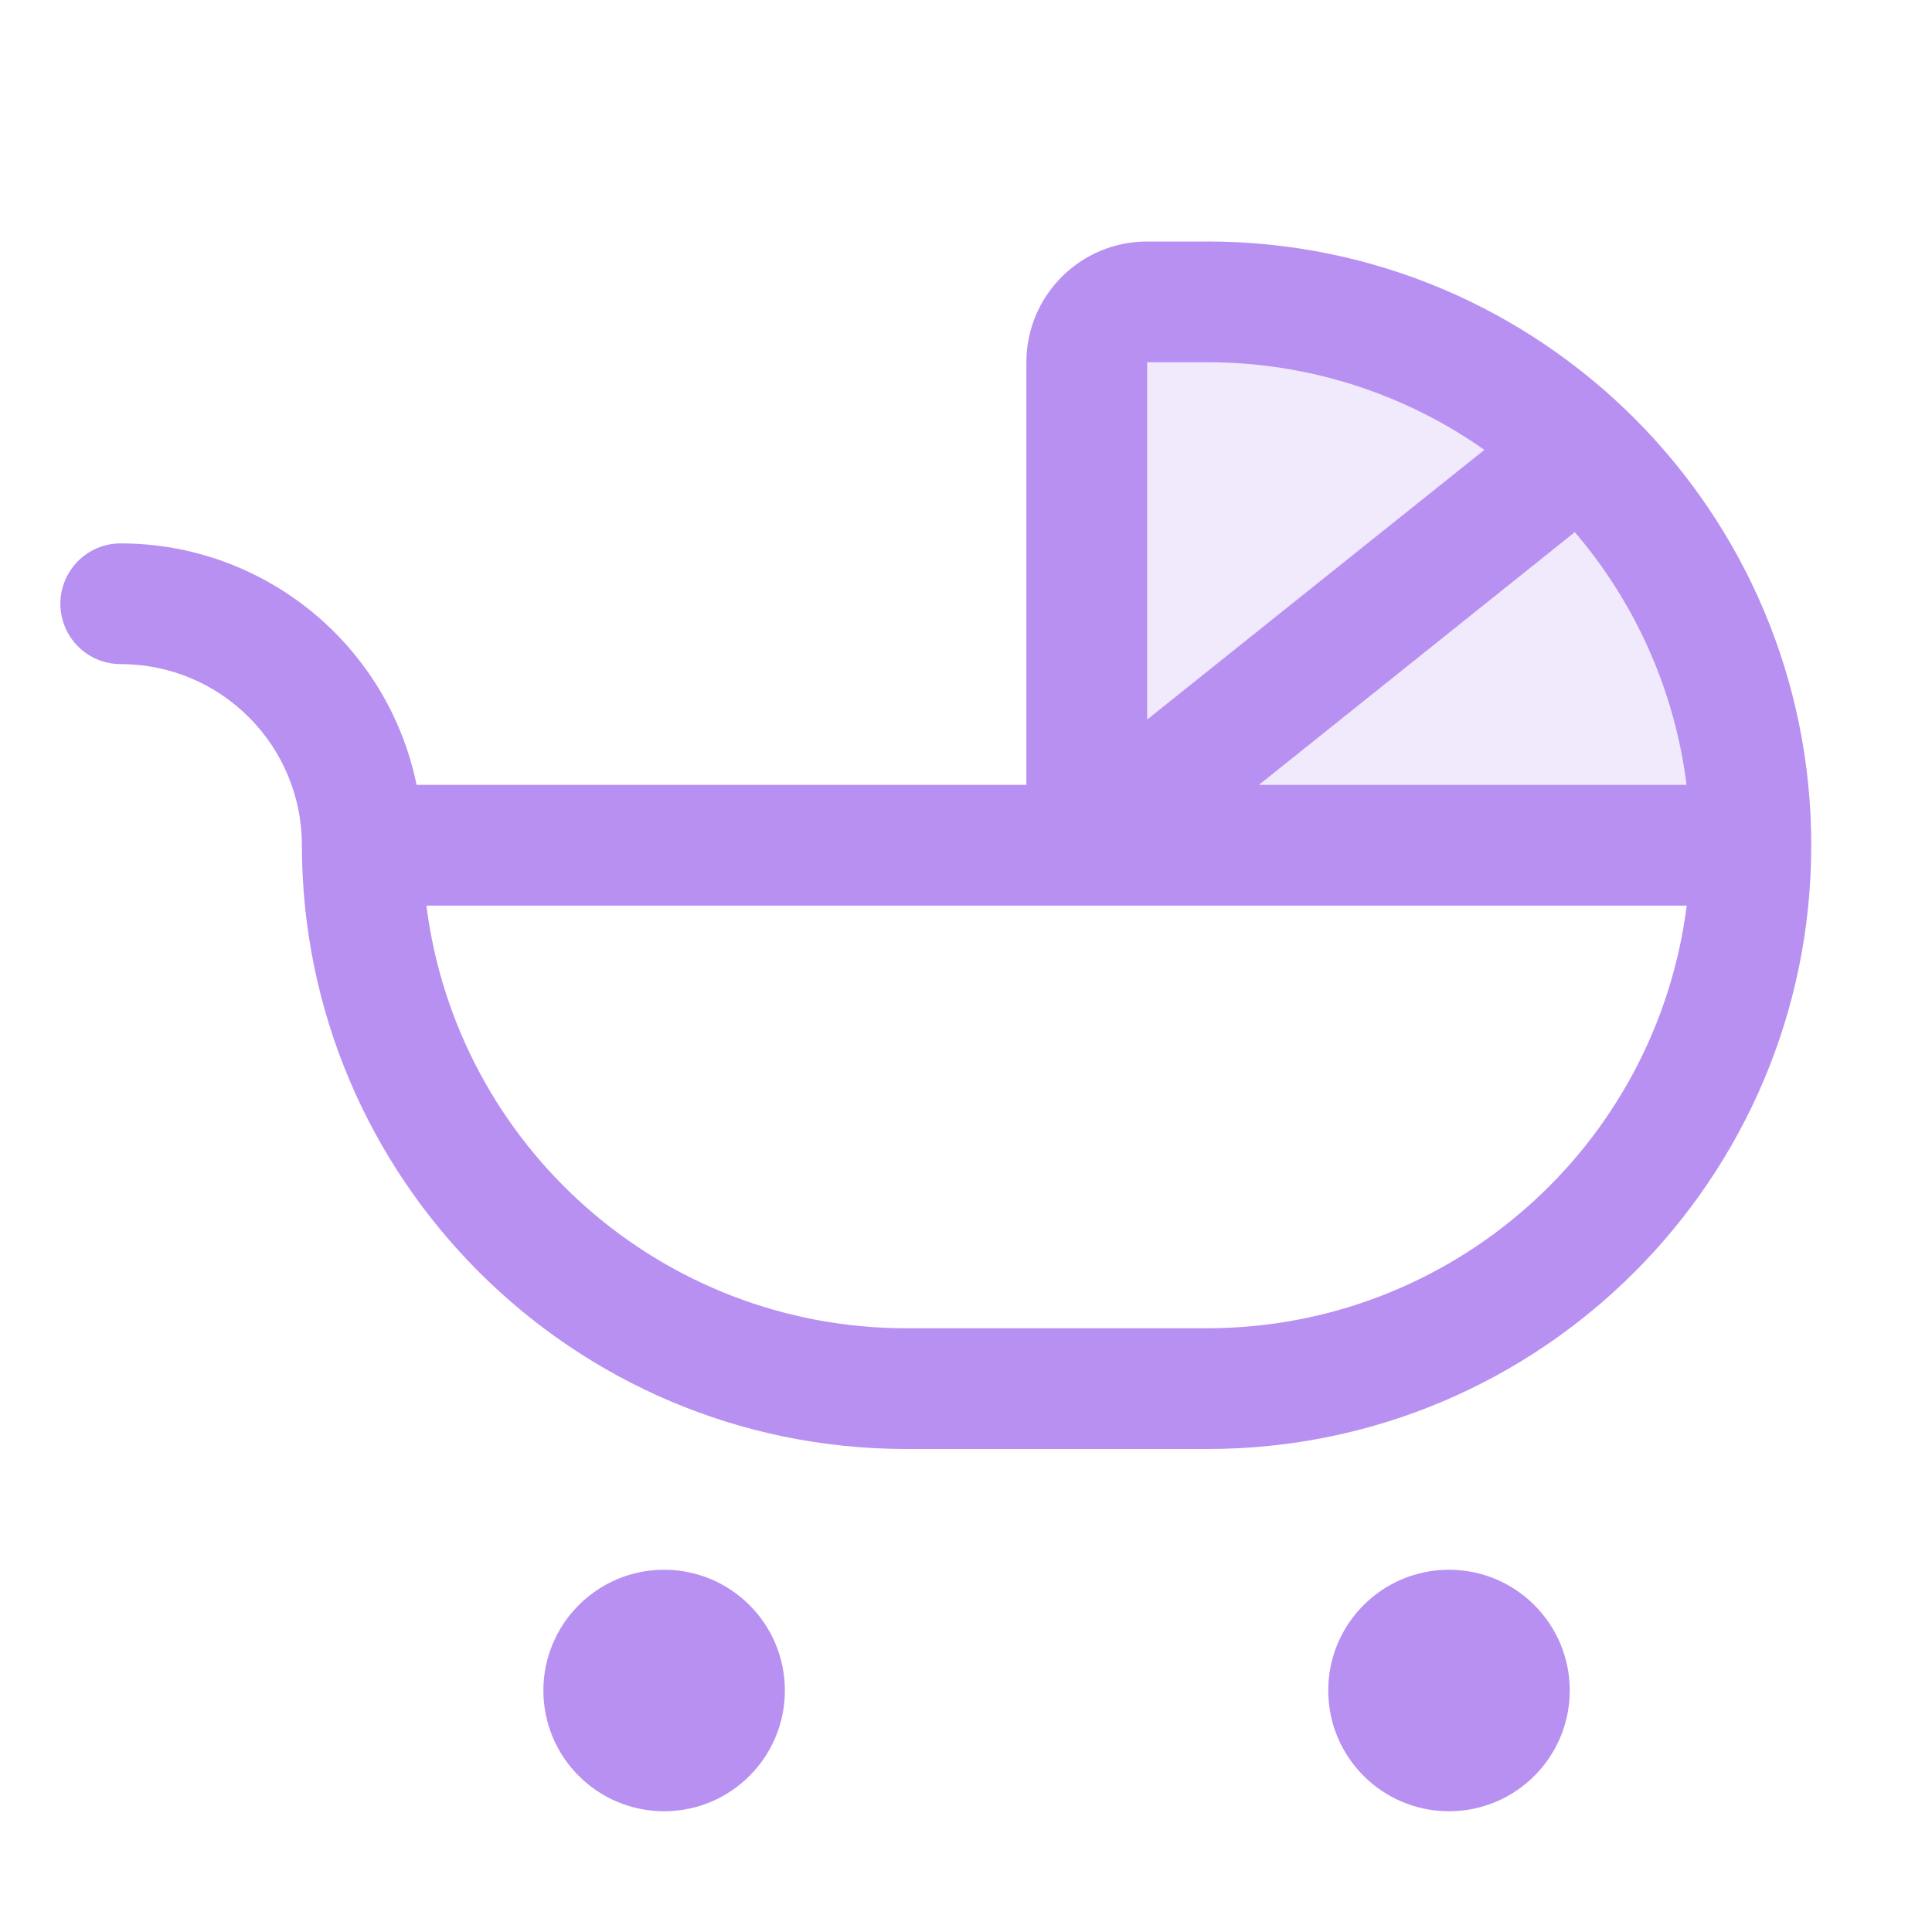
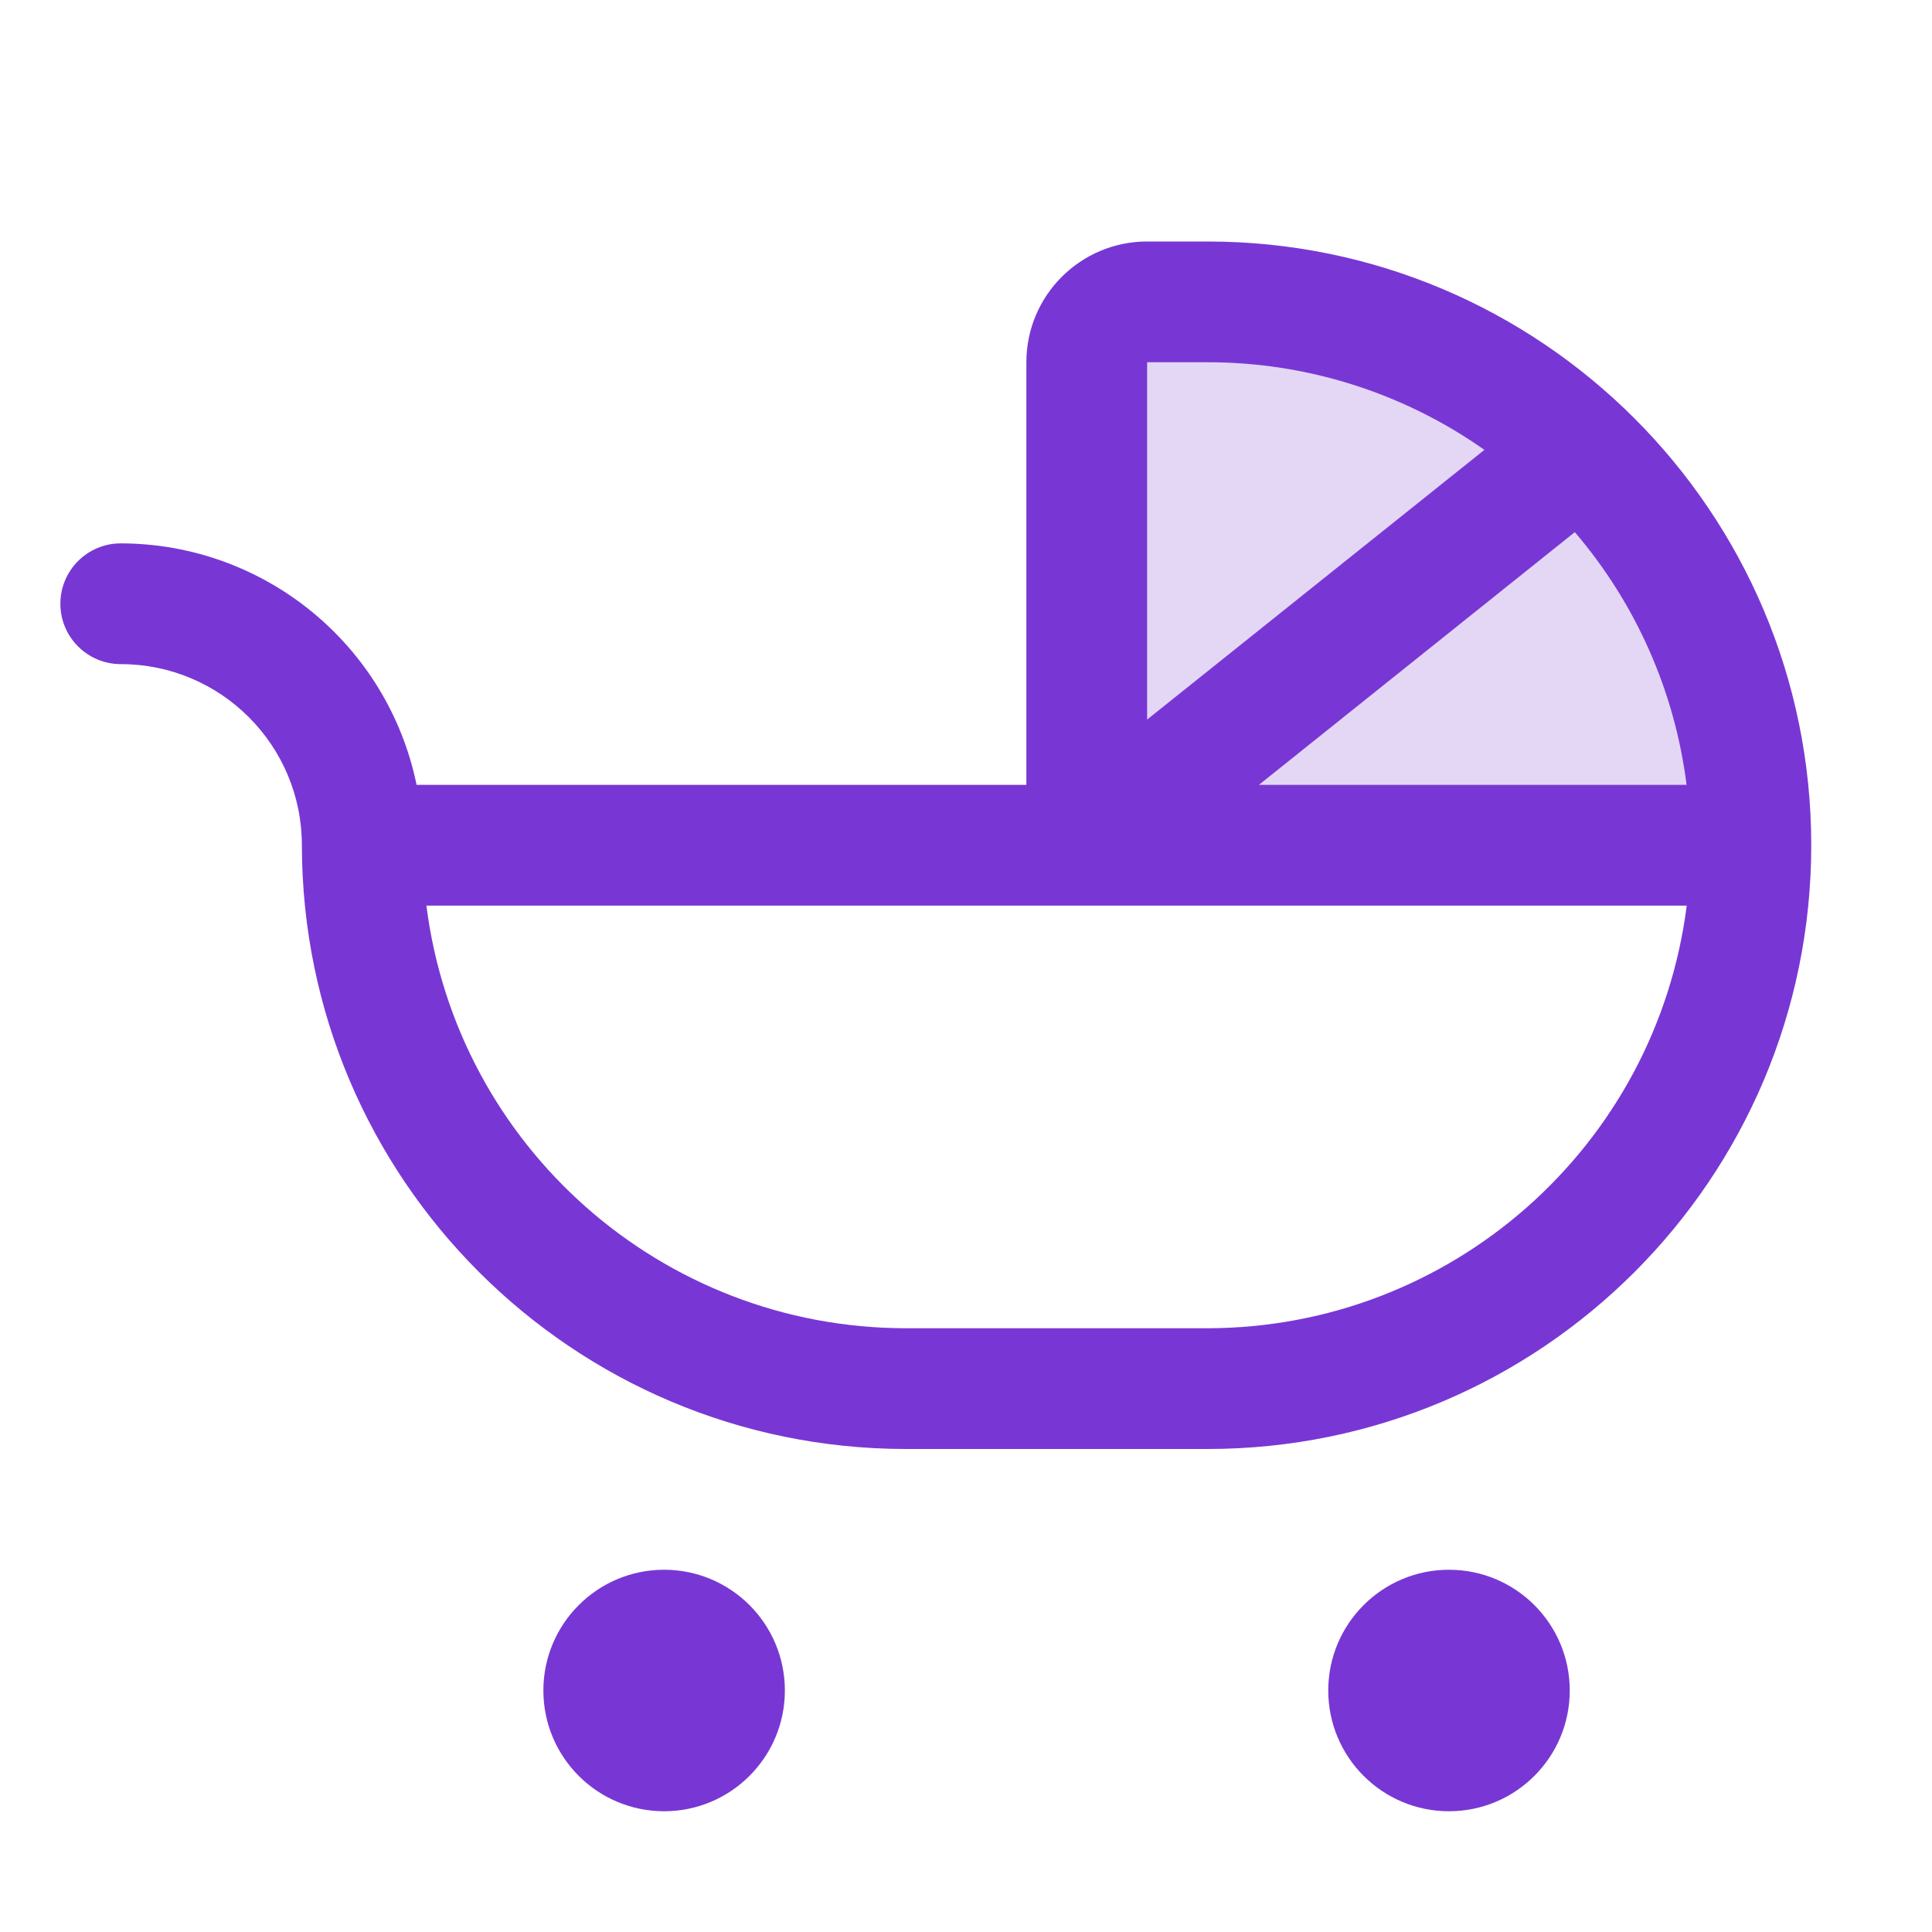
- <svg xmlns="http://www.w3.org/2000/svg" viewBox="0 0 256 256" fill="#b890f2">
+ <svg xmlns="http://www.w3.org/2000/svg" viewBox="0 0 256 256" fill="#7837d4">
  <path d="M232,112H144V48a8,8,0,0,1,8-8h8A72,72,0,0,1,232,112Z" opacity="0.2" />
  <path d="M160,32h-8a16,16,0,0,0-16,16v56H55.2A40.07,40.07,0,0,0,16,72a8,8,0,0,0,0,16,24,24,0,0,1,24,24,80.09,80.09,0,0,0,80,80h40a80,80,0,0,0,0-160Zm63.48,72H166.81l41.86-33.49A63.73,63.73,0,0,1,223.48,104ZM160,48a63.59,63.59,0,0,1,36.69,11.61L152,95.35V48Zm0,128H120a64.09,64.09,0,0,1-63.5-56h167A64.09,64.09,0,0,1,160,176Zm-56,48a16,16,0,1,1-16-16A16,16,0,0,1,104,224Zm104,0a16,16,0,1,1-16-16A16,16,0,0,1,208,224Z" />
</svg>
